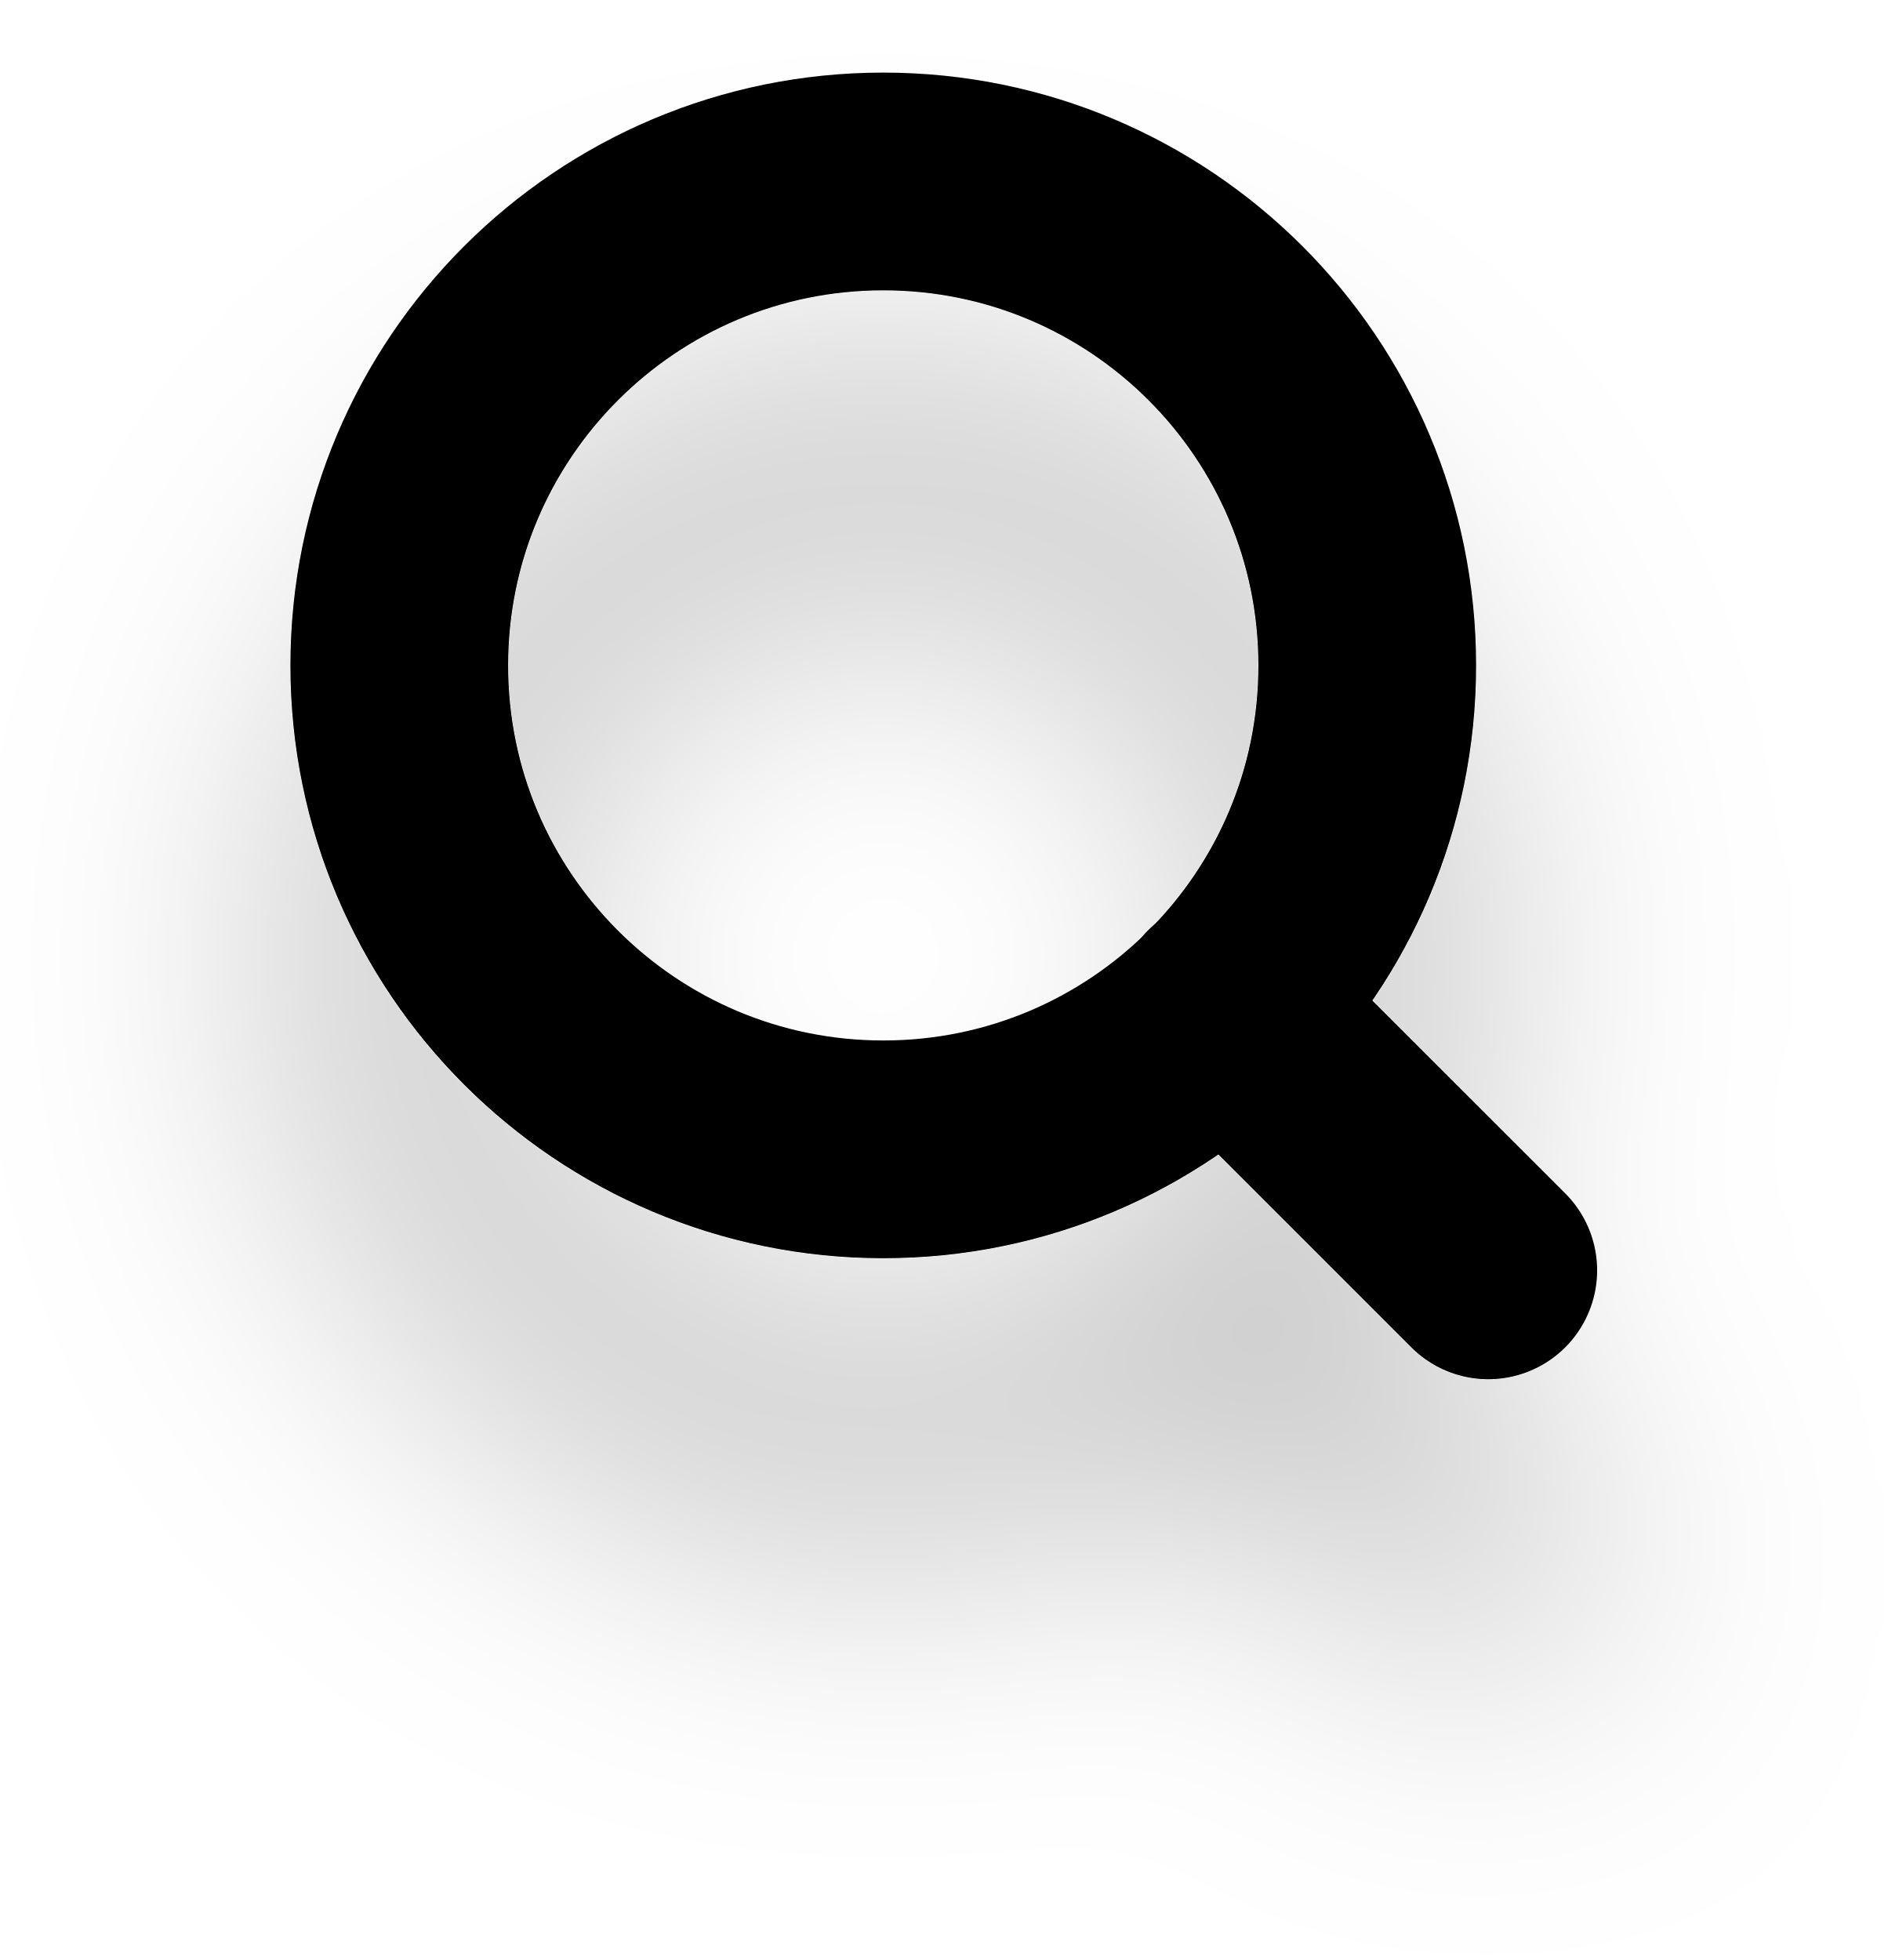
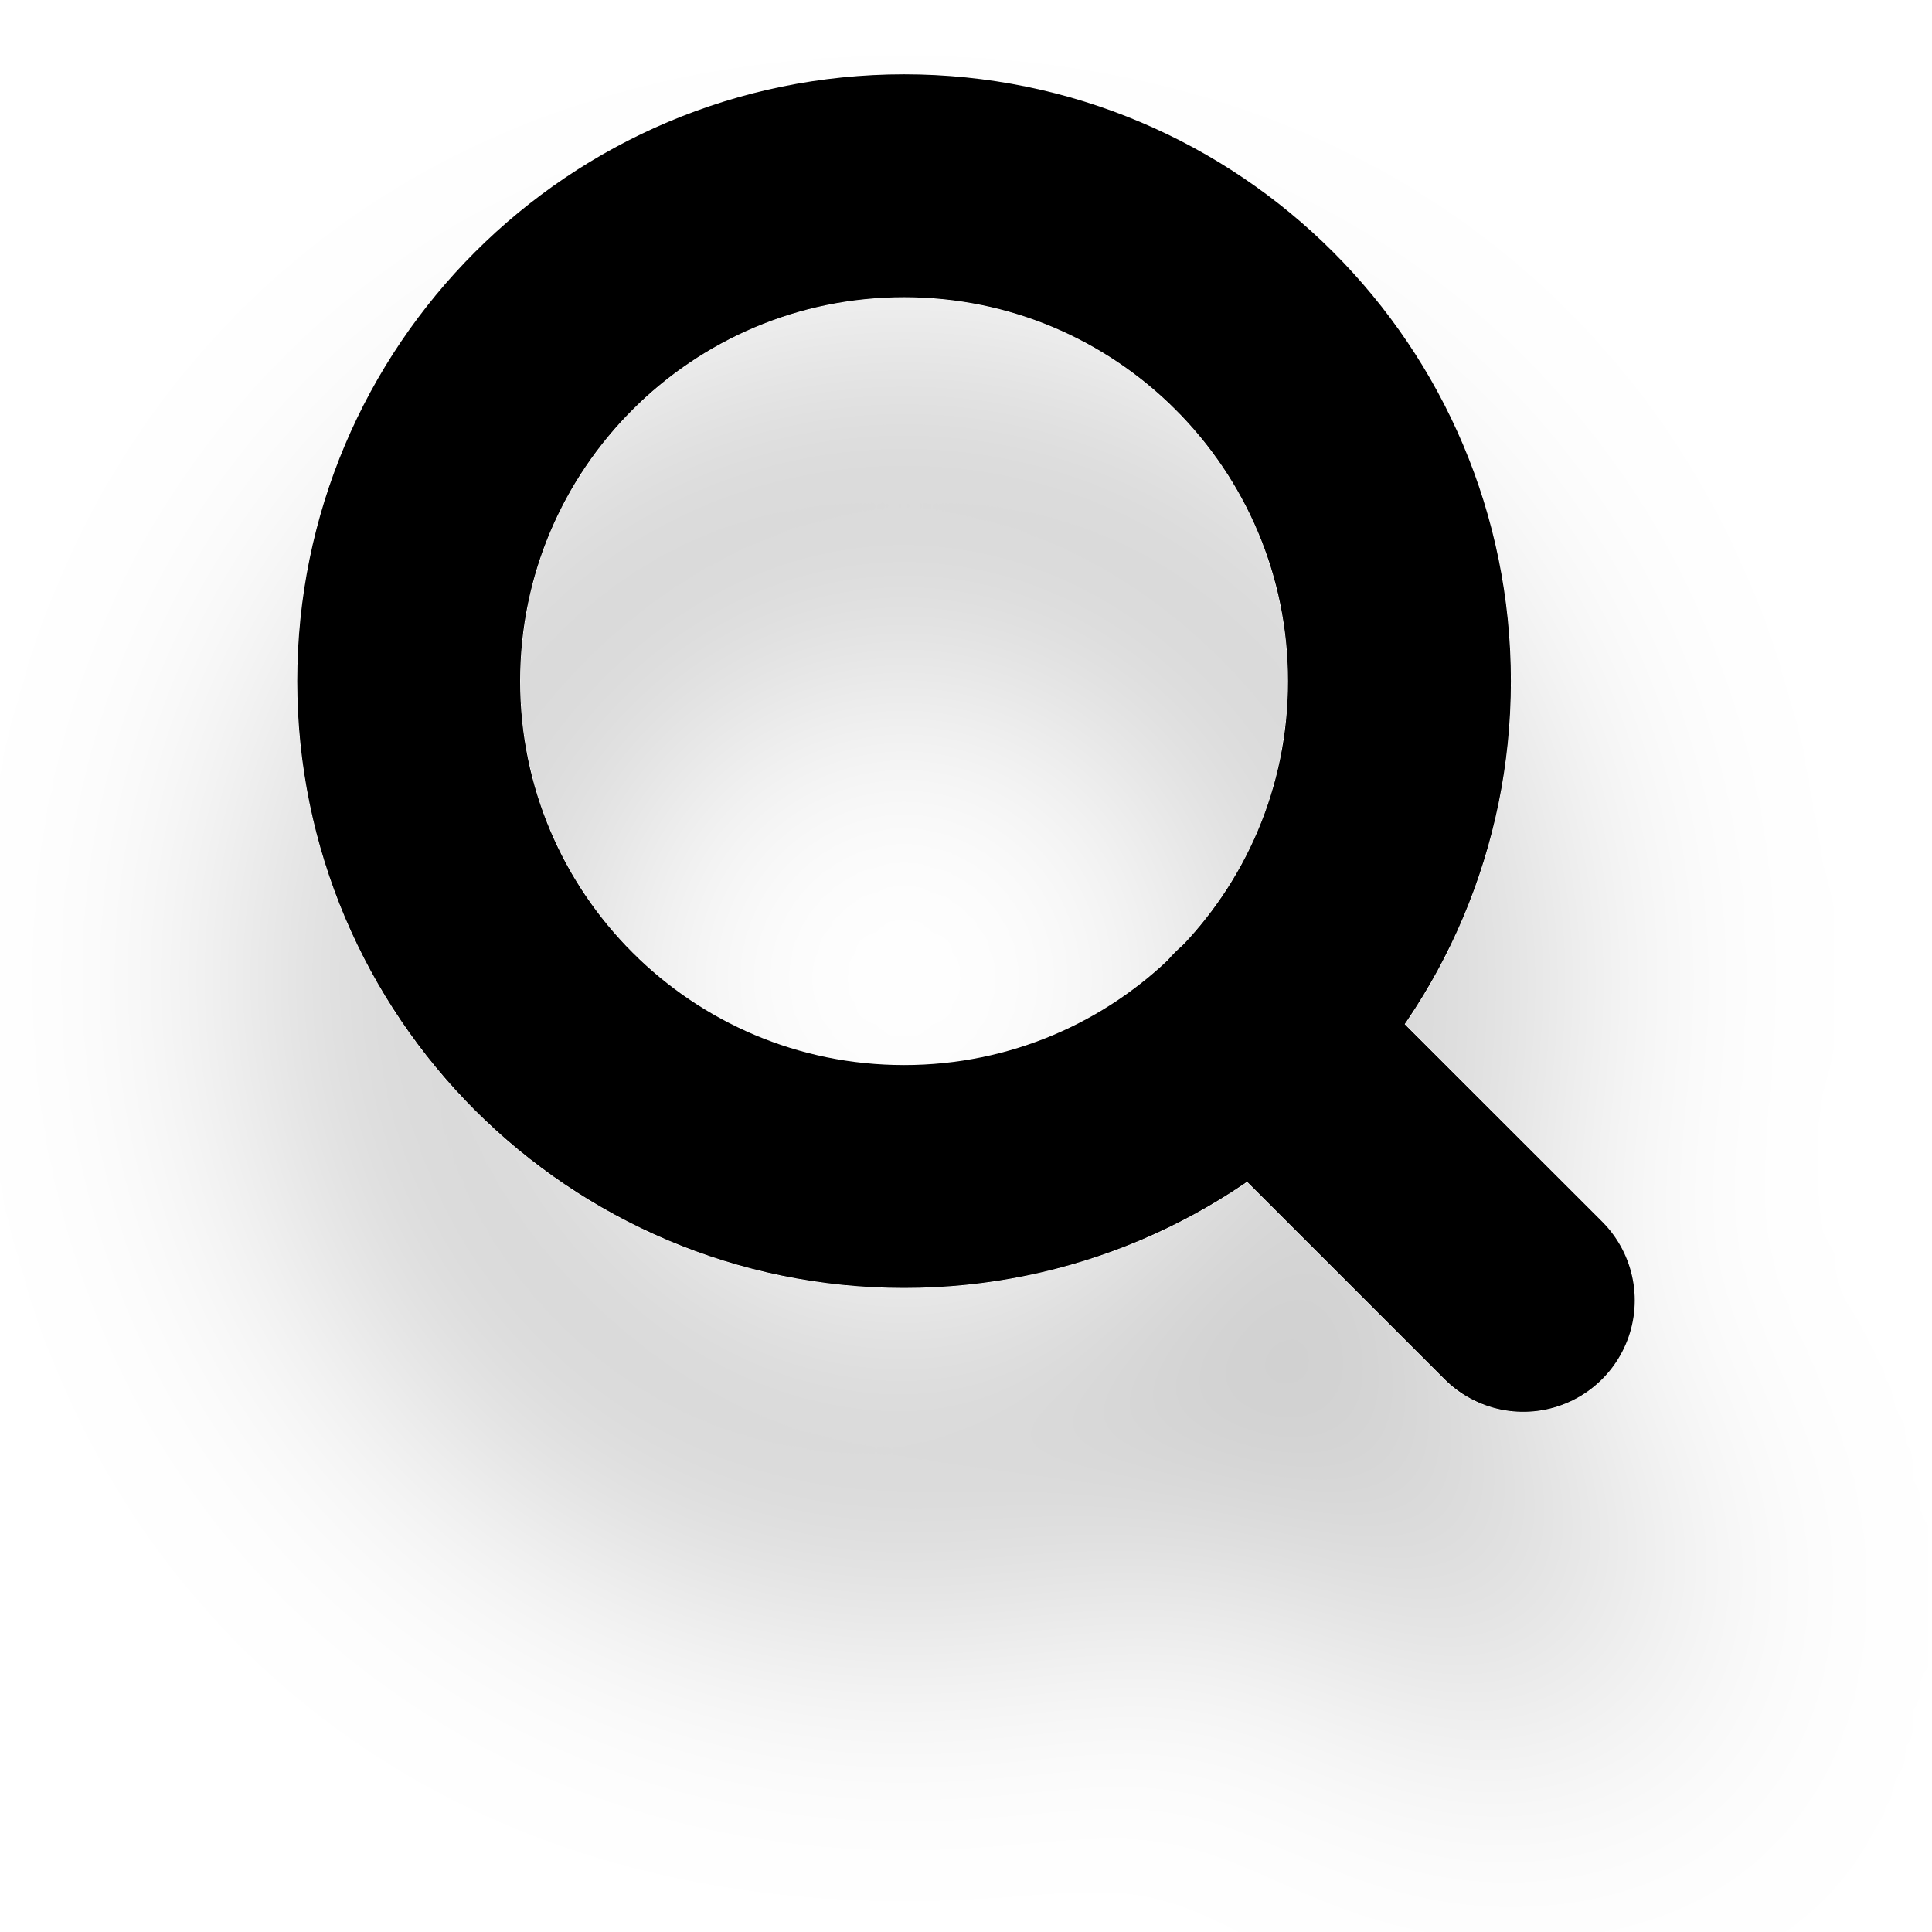
- <svg xmlns="http://www.w3.org/2000/svg" width="26" height="27" viewBox="0 0 26 27" fill="none">
+ <svg xmlns="http://www.w3.org/2000/svg" width="26" height="26" viewBox="0 0 26 26" fill="none">
  <g filter="url(#filter0_d_2608_3803)">
    <path d="M12.167 15.833C15.849 15.833 18.833 12.849 18.833 9.167C18.833 5.485 15.849 2.5 12.167 2.5C8.485 2.5 5.5 5.485 5.5 9.167C5.5 12.849 8.485 15.833 12.167 15.833Z" stroke="currentColor" stroke-width="3" stroke-linecap="round" stroke-linejoin="round" />
    <path d="M20.5 17.5L16.875 13.875" stroke="currentColor" stroke-width="3" stroke-linecap="round" stroke-linejoin="round" />
  </g>
  <defs>
    <filter id="filter0_d_2608_3803" x="-1" y="0" width="28" height="28" filterUnits="userSpaceOnUse" color-interpolation-filters="sRGB">
      <feFlood flood-opacity="0" result="BackgroundImageFix" />
      <feColorMatrix in="SourceAlpha" type="matrix" values="0 0 0 0 0 0 0 0 0 0 0 0 0 0 0 0 0 0 127 0" result="hardAlpha" />
      <feOffset dy="4" />
      <feGaussianBlur stdDeviation="2" />
      <feComposite in2="hardAlpha" operator="out" />
      <feColorMatrix type="matrix" values="0 0 0 0 0 0 0 0 0 0 0 0 0 0 0 0 0 0 0.25 0" />
      <feBlend mode="normal" in2="BackgroundImageFix" result="effect1_dropShadow_2608_3803" />
      <feBlend mode="normal" in="SourceGraphic" in2="effect1_dropShadow_2608_3803" result="shape" />
    </filter>
  </defs>
</svg>
